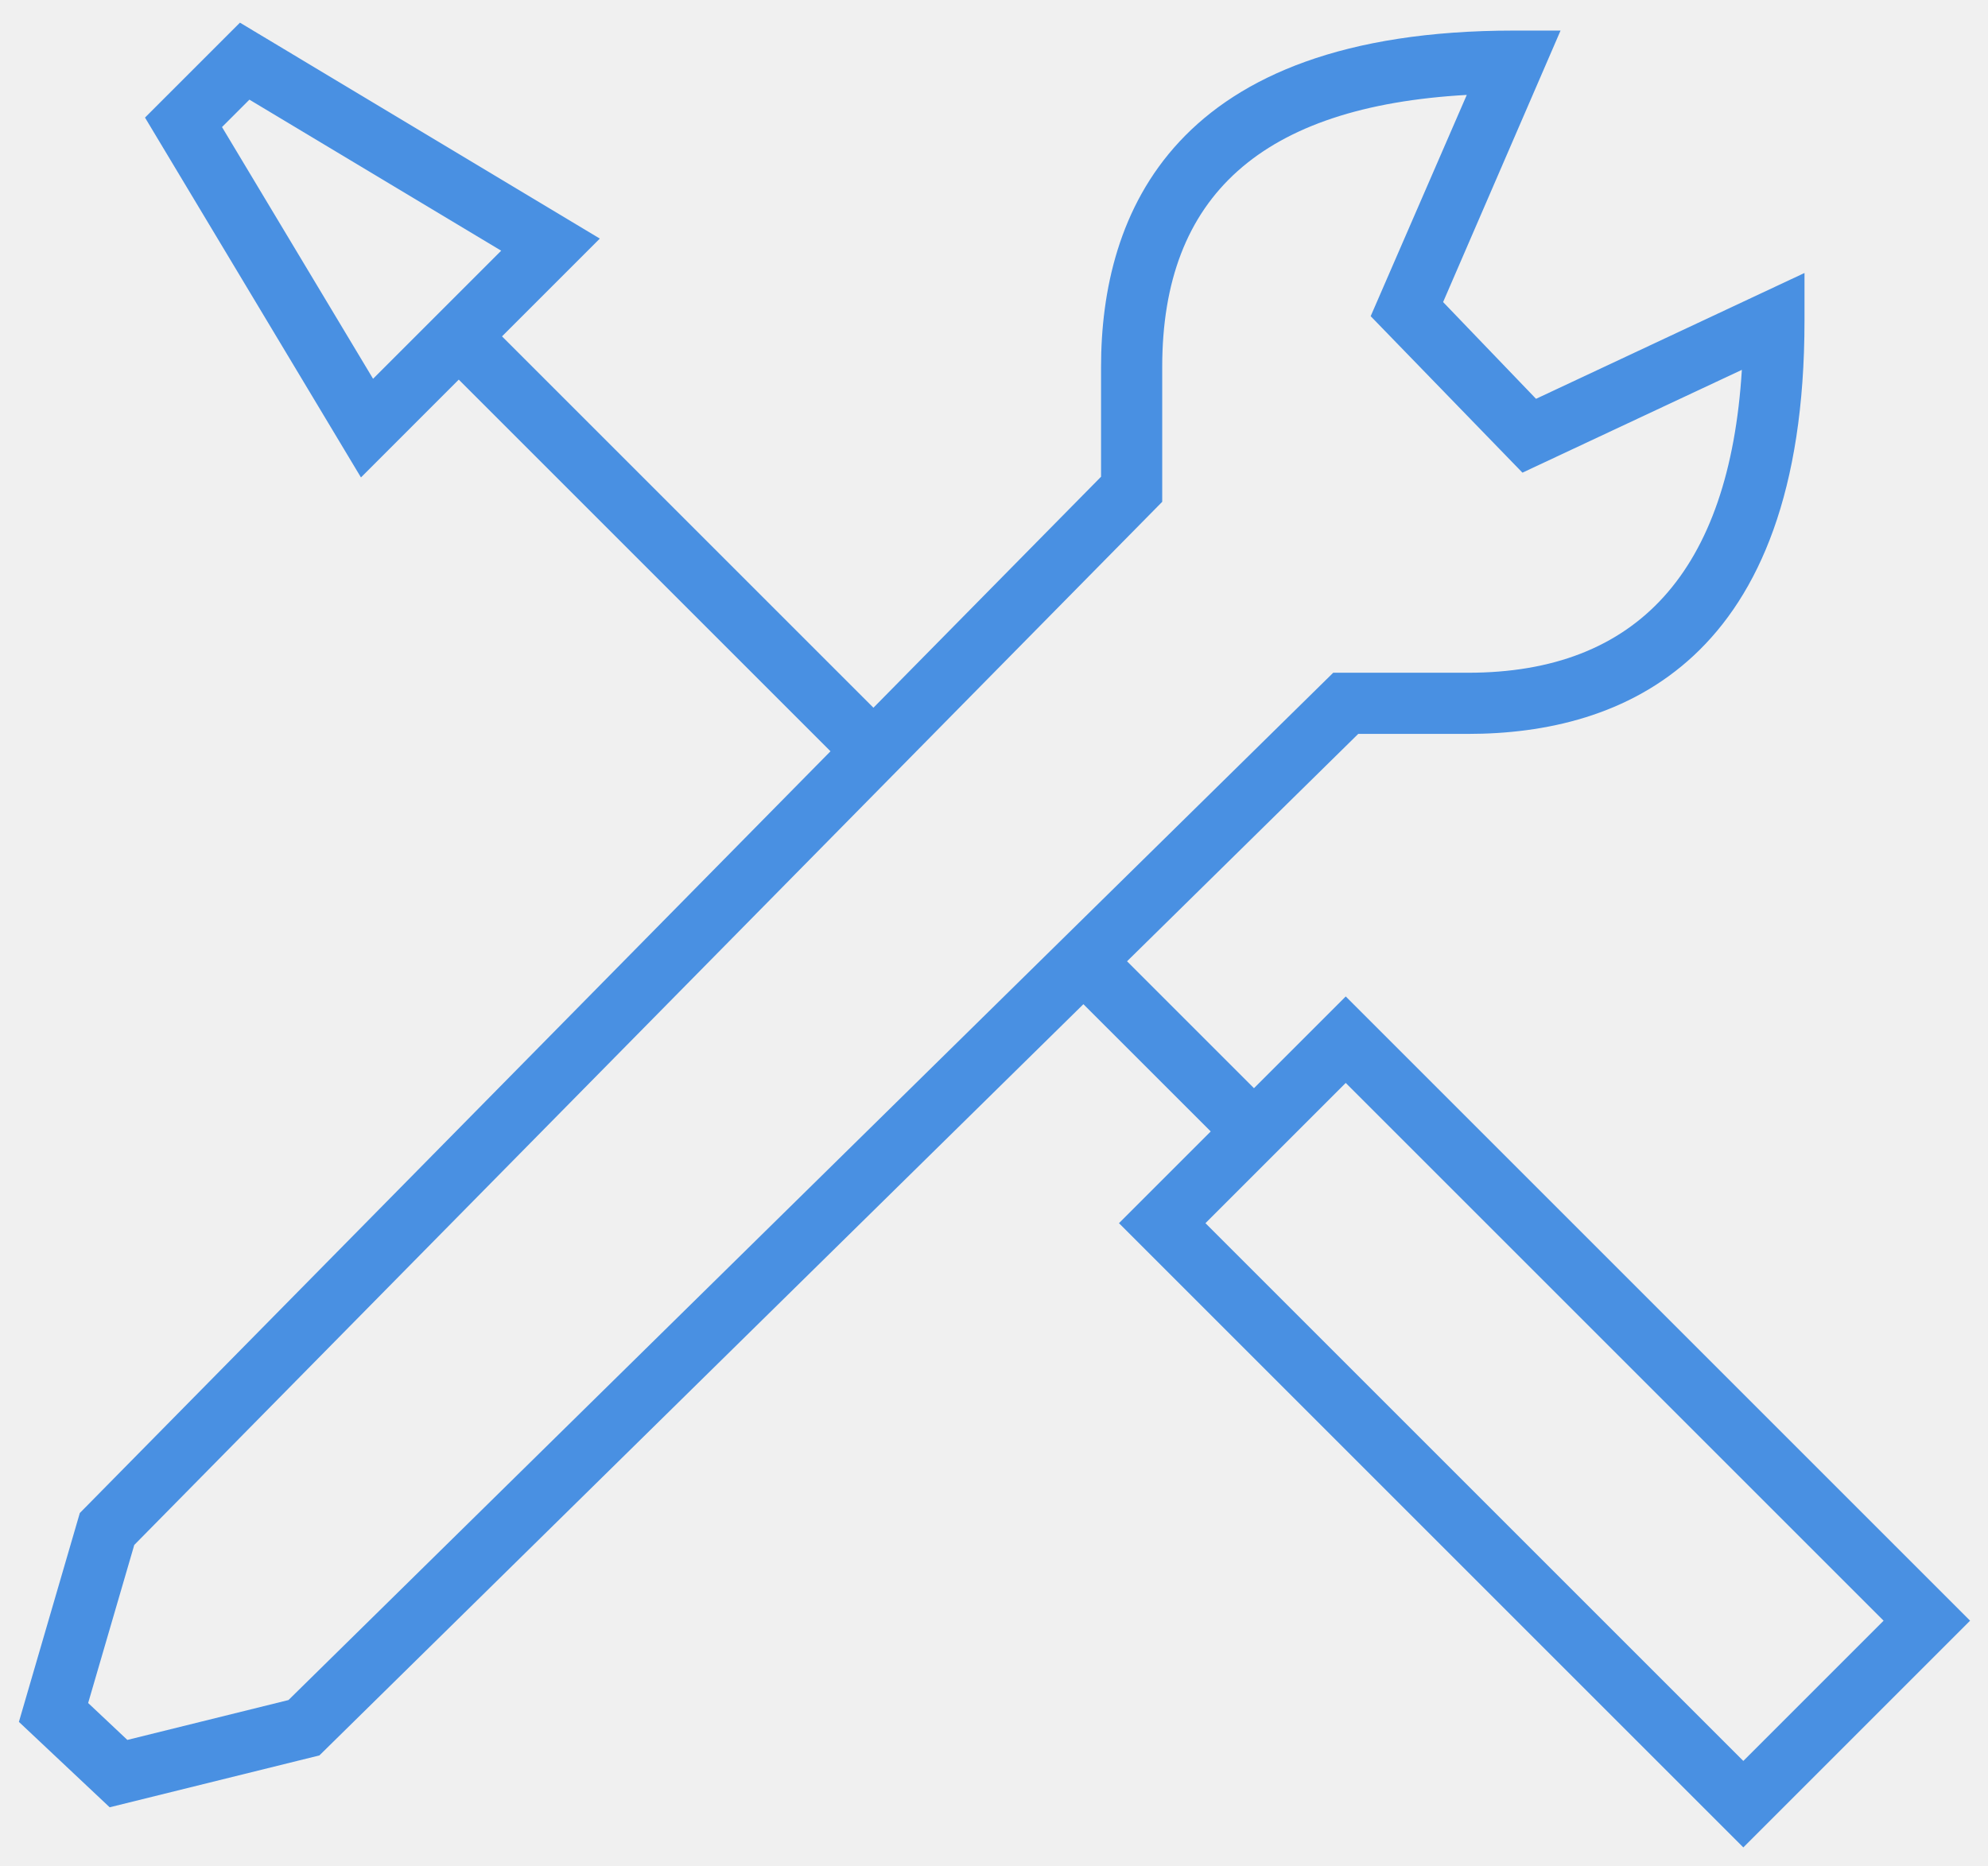
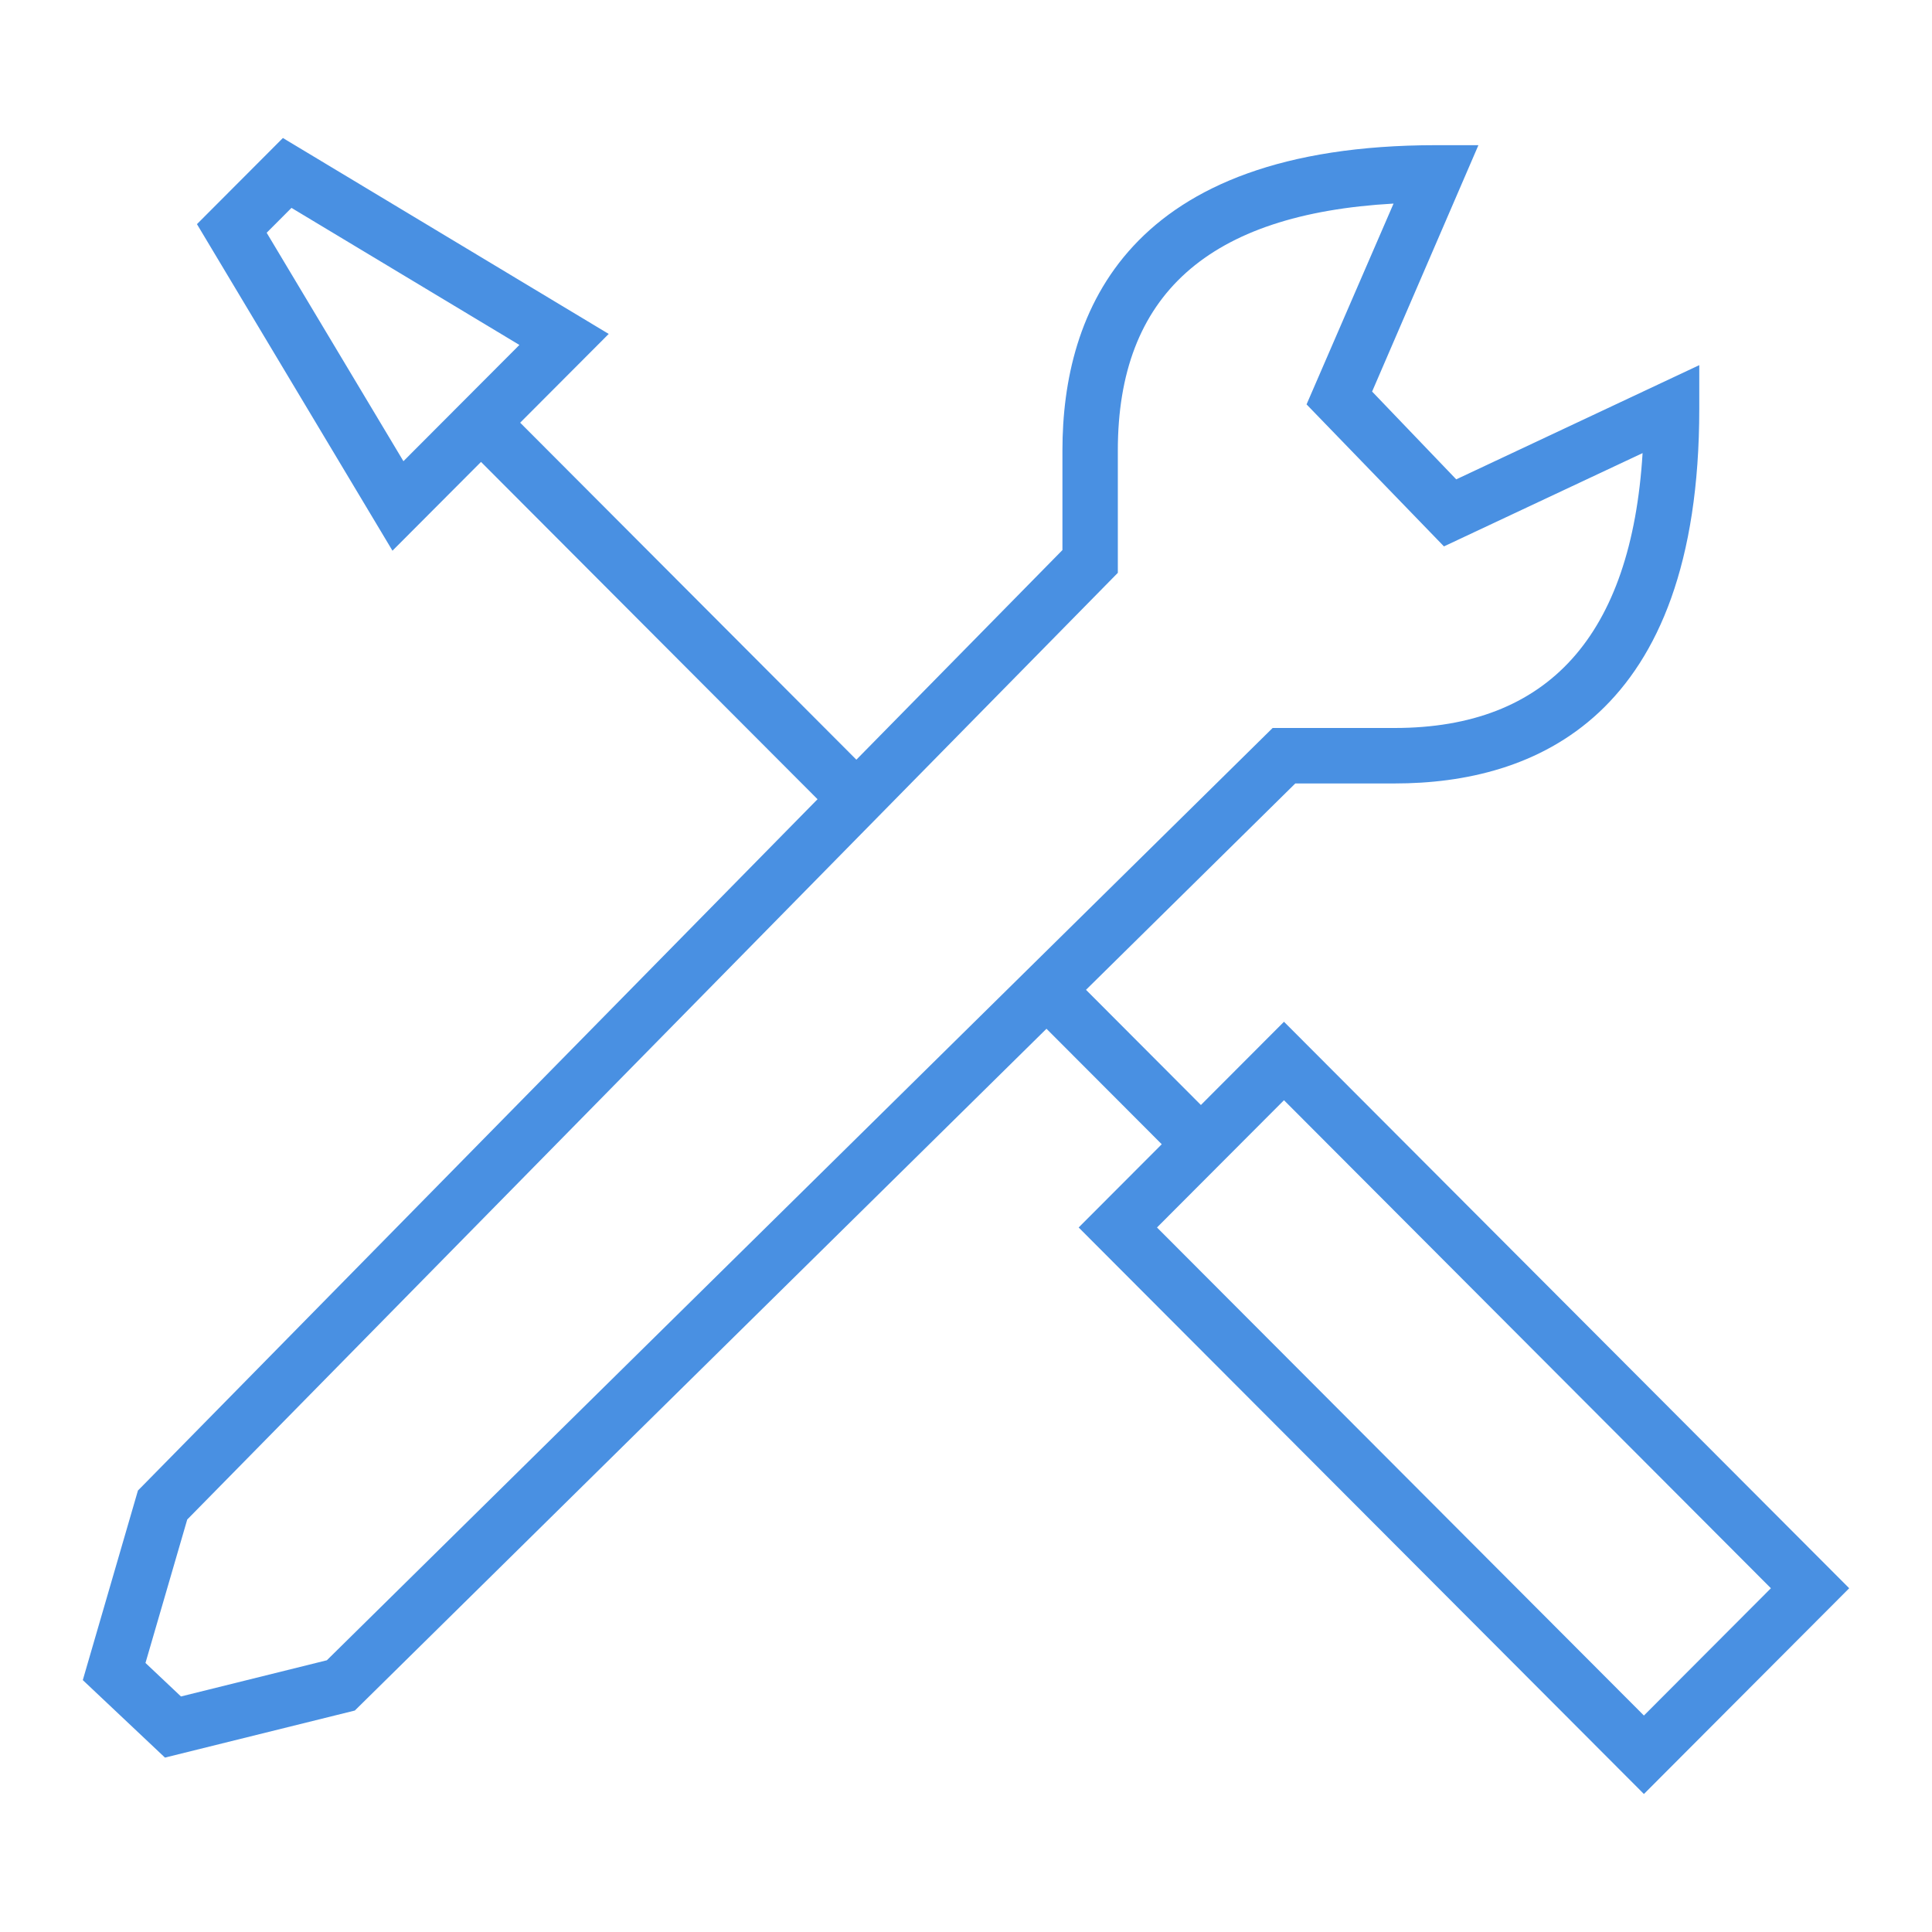
- <svg xmlns="http://www.w3.org/2000/svg" width="65px" height="61px" viewBox="0 0 65 61" version="1.1">
-   <defs />
-   <g id="Page-1" stroke="none" stroke-width="1" fill="none" fill-rule="evenodd">
-     <g id="Profil" transform="translate(-1131, -348)" fill="#4990E2">
-       <g id="icon-technique" transform="translate(1131, 348)">
-         <g id="Layer_1">
-           <g>
-             <path d="M41,35.586 L36.85,31.436 L44.409,24 L48,24 C53.019,24 59,21.658 59,10.5 L59,8.927 L50.222,13.042 L47.184,9.878 L51.024,1 L49.5,1 C38.342,1 36,7.011 36,12 L36,15.59 L28.558,23.144 L16.414,11 L19.612,7.802 L7.845,0.741 L4.741,3.845 L11.802,15.613 L15,12.414 L27.154,24.568 L2.788,49.298 L2.61,49.478 L0.618,56.309 L3.586,59.102 L10.443,57.406 L35.423,32.839 L39.586,37 L36.586,40 L57,60.414 L64.414,53 L44,32.586 L41,35.586 L41,35.586 Z M7.259,4.155 L8.155,3.259 L16.387,8.198 L12.198,12.387 L7.259,4.155 L7.259,4.155 Z M9.432,55.595 L4.164,56.899 L2.882,55.692 L4.39,50.523 L38,16.41 L38,12 C38,6.4 41.261,3.479 47.958,3.104 L44.816,10.34 L49.778,15.457 L56.952,12.095 C56.547,18.67 53.54,22 48,22 L43.591,22 L9.432,55.595 L9.432,55.595 Z M57,57.586 L39.414,40 L44,35.414 L61.586,53 L57,57.586 L57,57.586 Z" id="Shape" />
-           </g>
-         </g>
-       </g>
-     </g>
-   </g>
+ <svg xmlns="http://www.w3.org/2000/svg" version="1.1" x="0px" y="0px" width="70px" height="70px" viewBox="0 0 70 70" enable-background="new 0 0 70 70" xml:space="preserve">
+   <rect fill="#FFFFFF" width="70" height="70" />
+   <path fill="#4990E2" d="M43.511,40.036l-4.163-4.173l7.583-7.477h3.602c5.035,0,11.035-2.355,11.035-13.574     v-1.582l-8.806,4.138l-3.048-3.181l3.852-8.927h-1.529c-11.194,0-13.543,6.044-13.543,11.06v3.61l-7.466,7.595L18.847,15.315     l3.208-3.216L10.25,5L7.136,8.121l7.084,11.832l3.208-3.217l12.193,12.221L5.177,53.823l-0.179,0.181L3,60.873l2.977,2.808     l6.879-1.705l25.06-24.702l4.176,4.184l-3.01,3.016L59.562,65L67,57.545L46.521,37.02L43.511,40.036L43.511,40.036z      M9.662,8.433l0.899-0.901l8.258,4.966l-4.202,4.212L9.662,8.433L9.662,8.433z M11.842,60.155l-5.285,1.311l-1.286-1.214     l1.513-5.197l33.717-34.3v-4.434c0-5.631,3.271-8.568,9.99-8.945l-3.152,7.276l4.978,5.145l7.197-3.38     c-0.406,6.611-3.423,9.959-8.981,9.959H46.11L11.842,60.155L11.842,60.155z M59.562,62.157L41.92,44.474l4.601-4.611     l17.642,17.682L59.562,62.157L59.562,62.157z" />
</svg>
